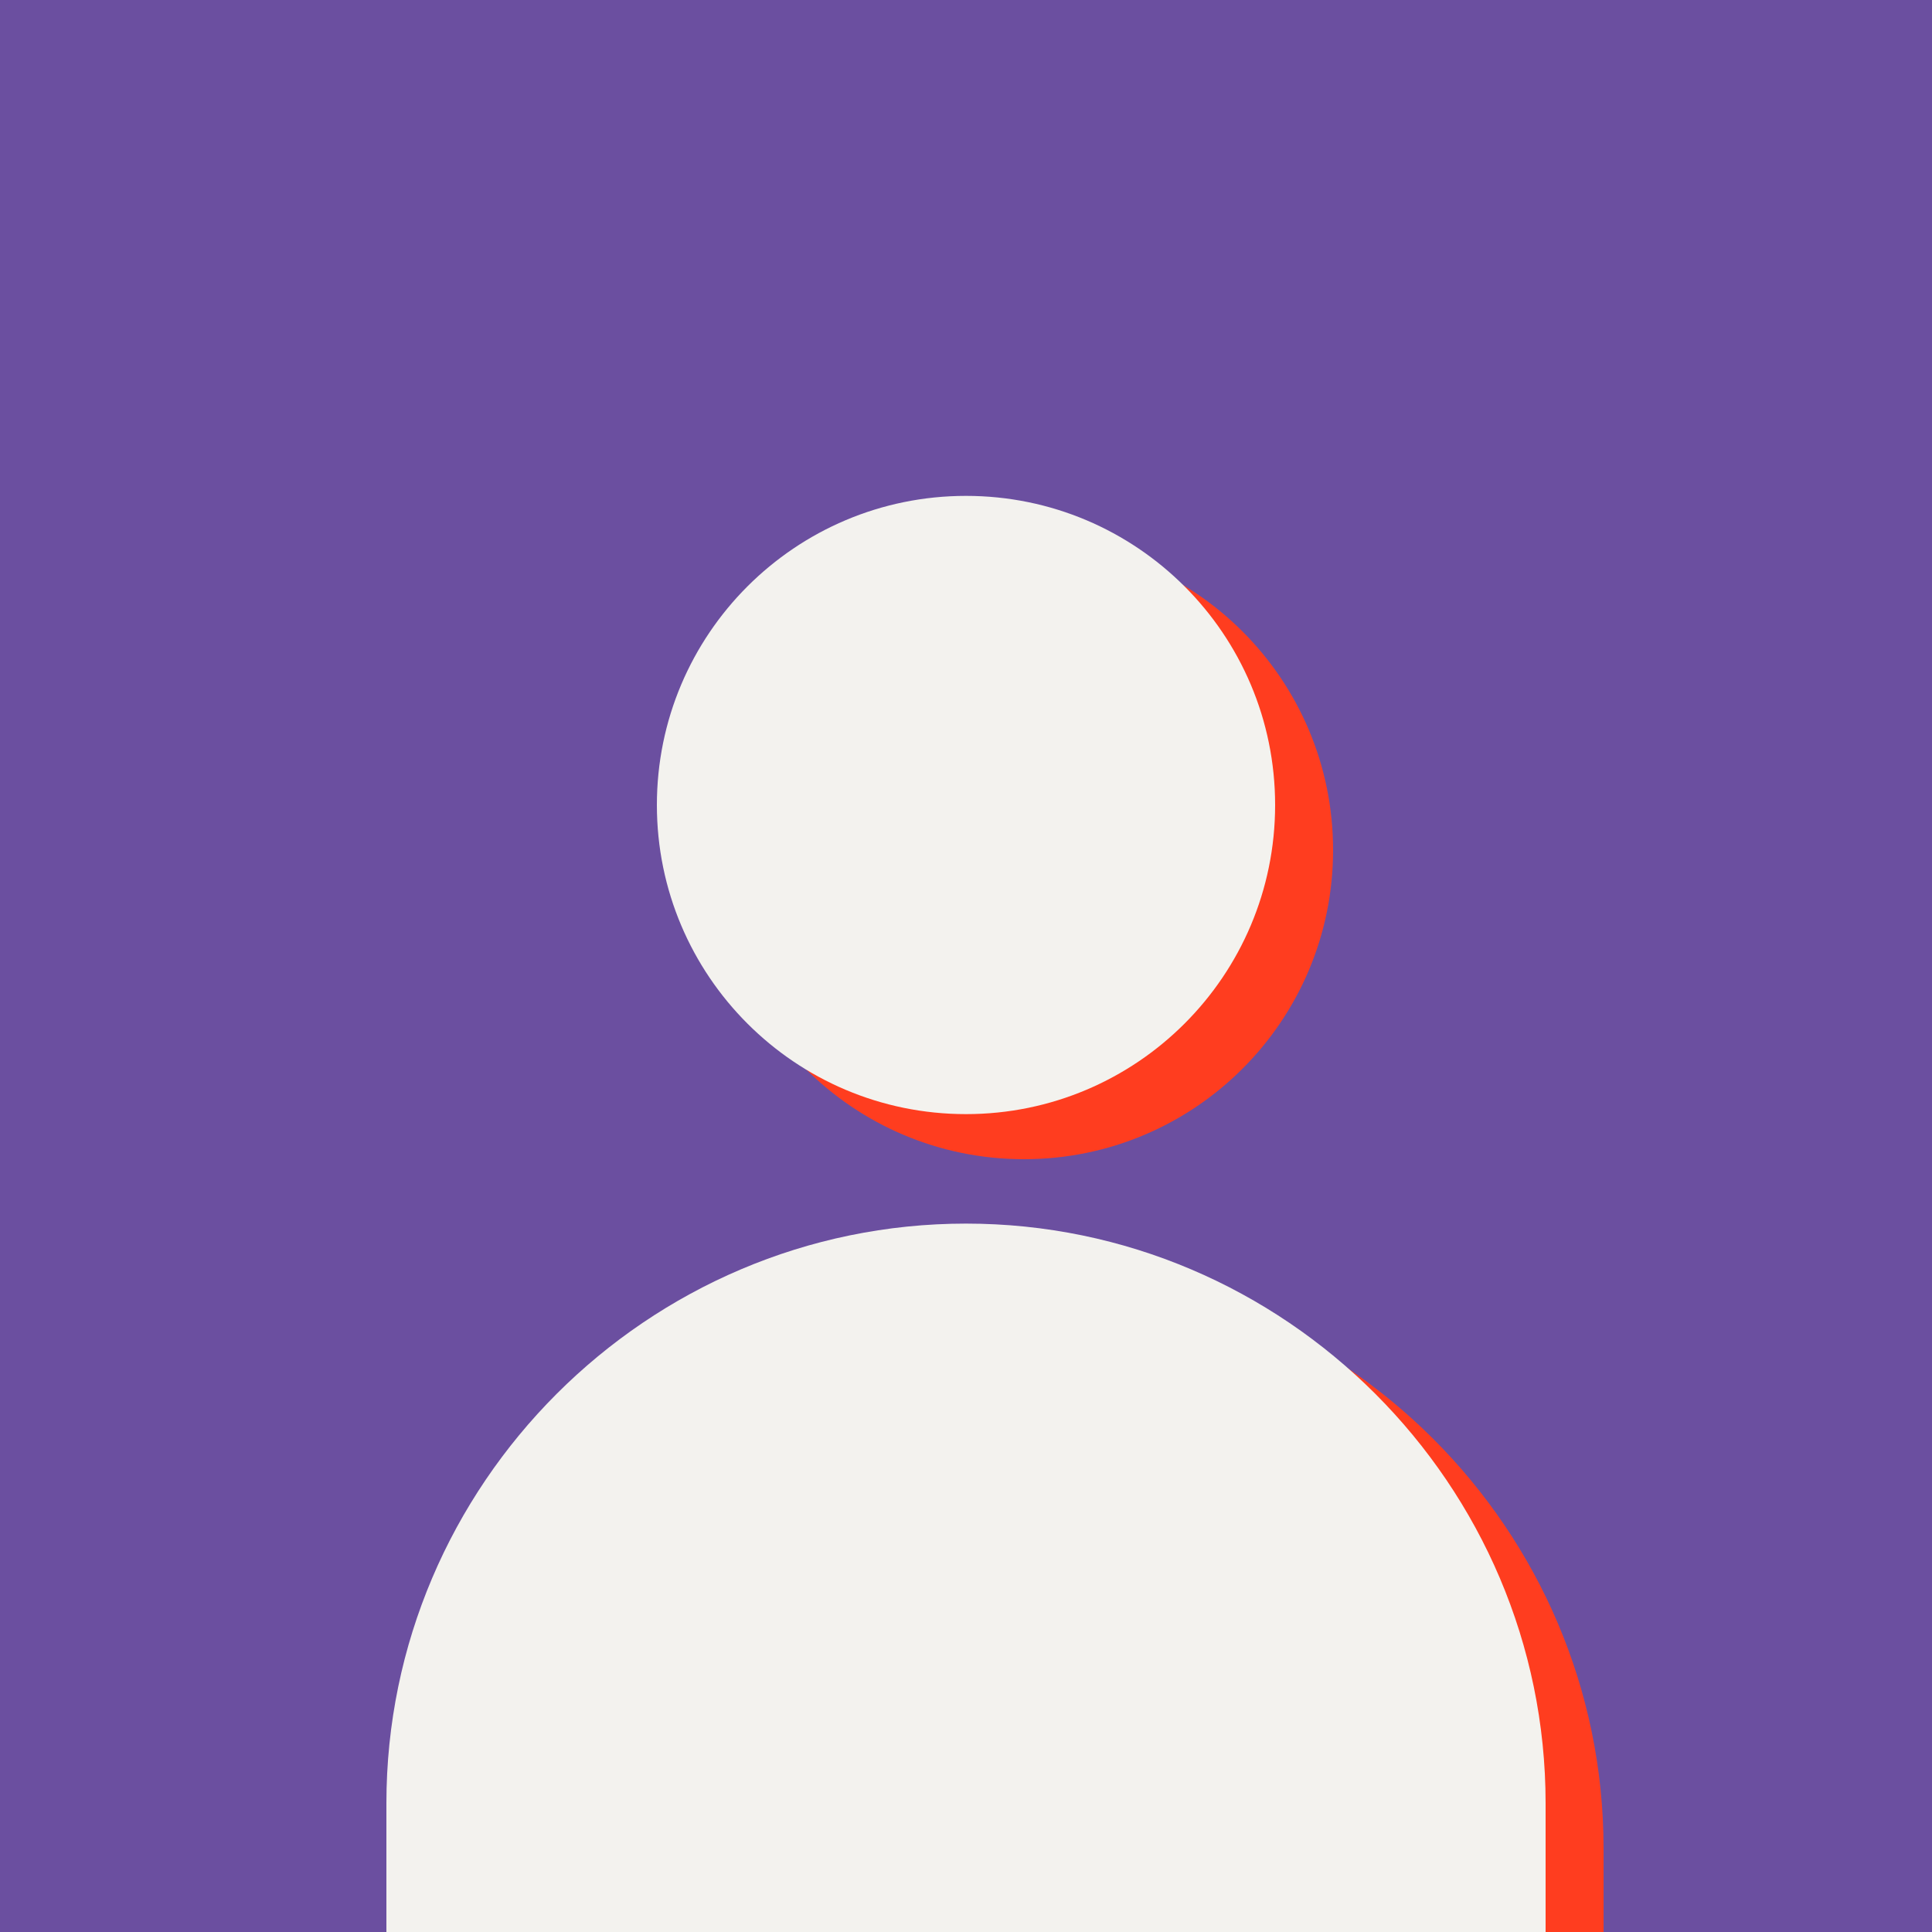
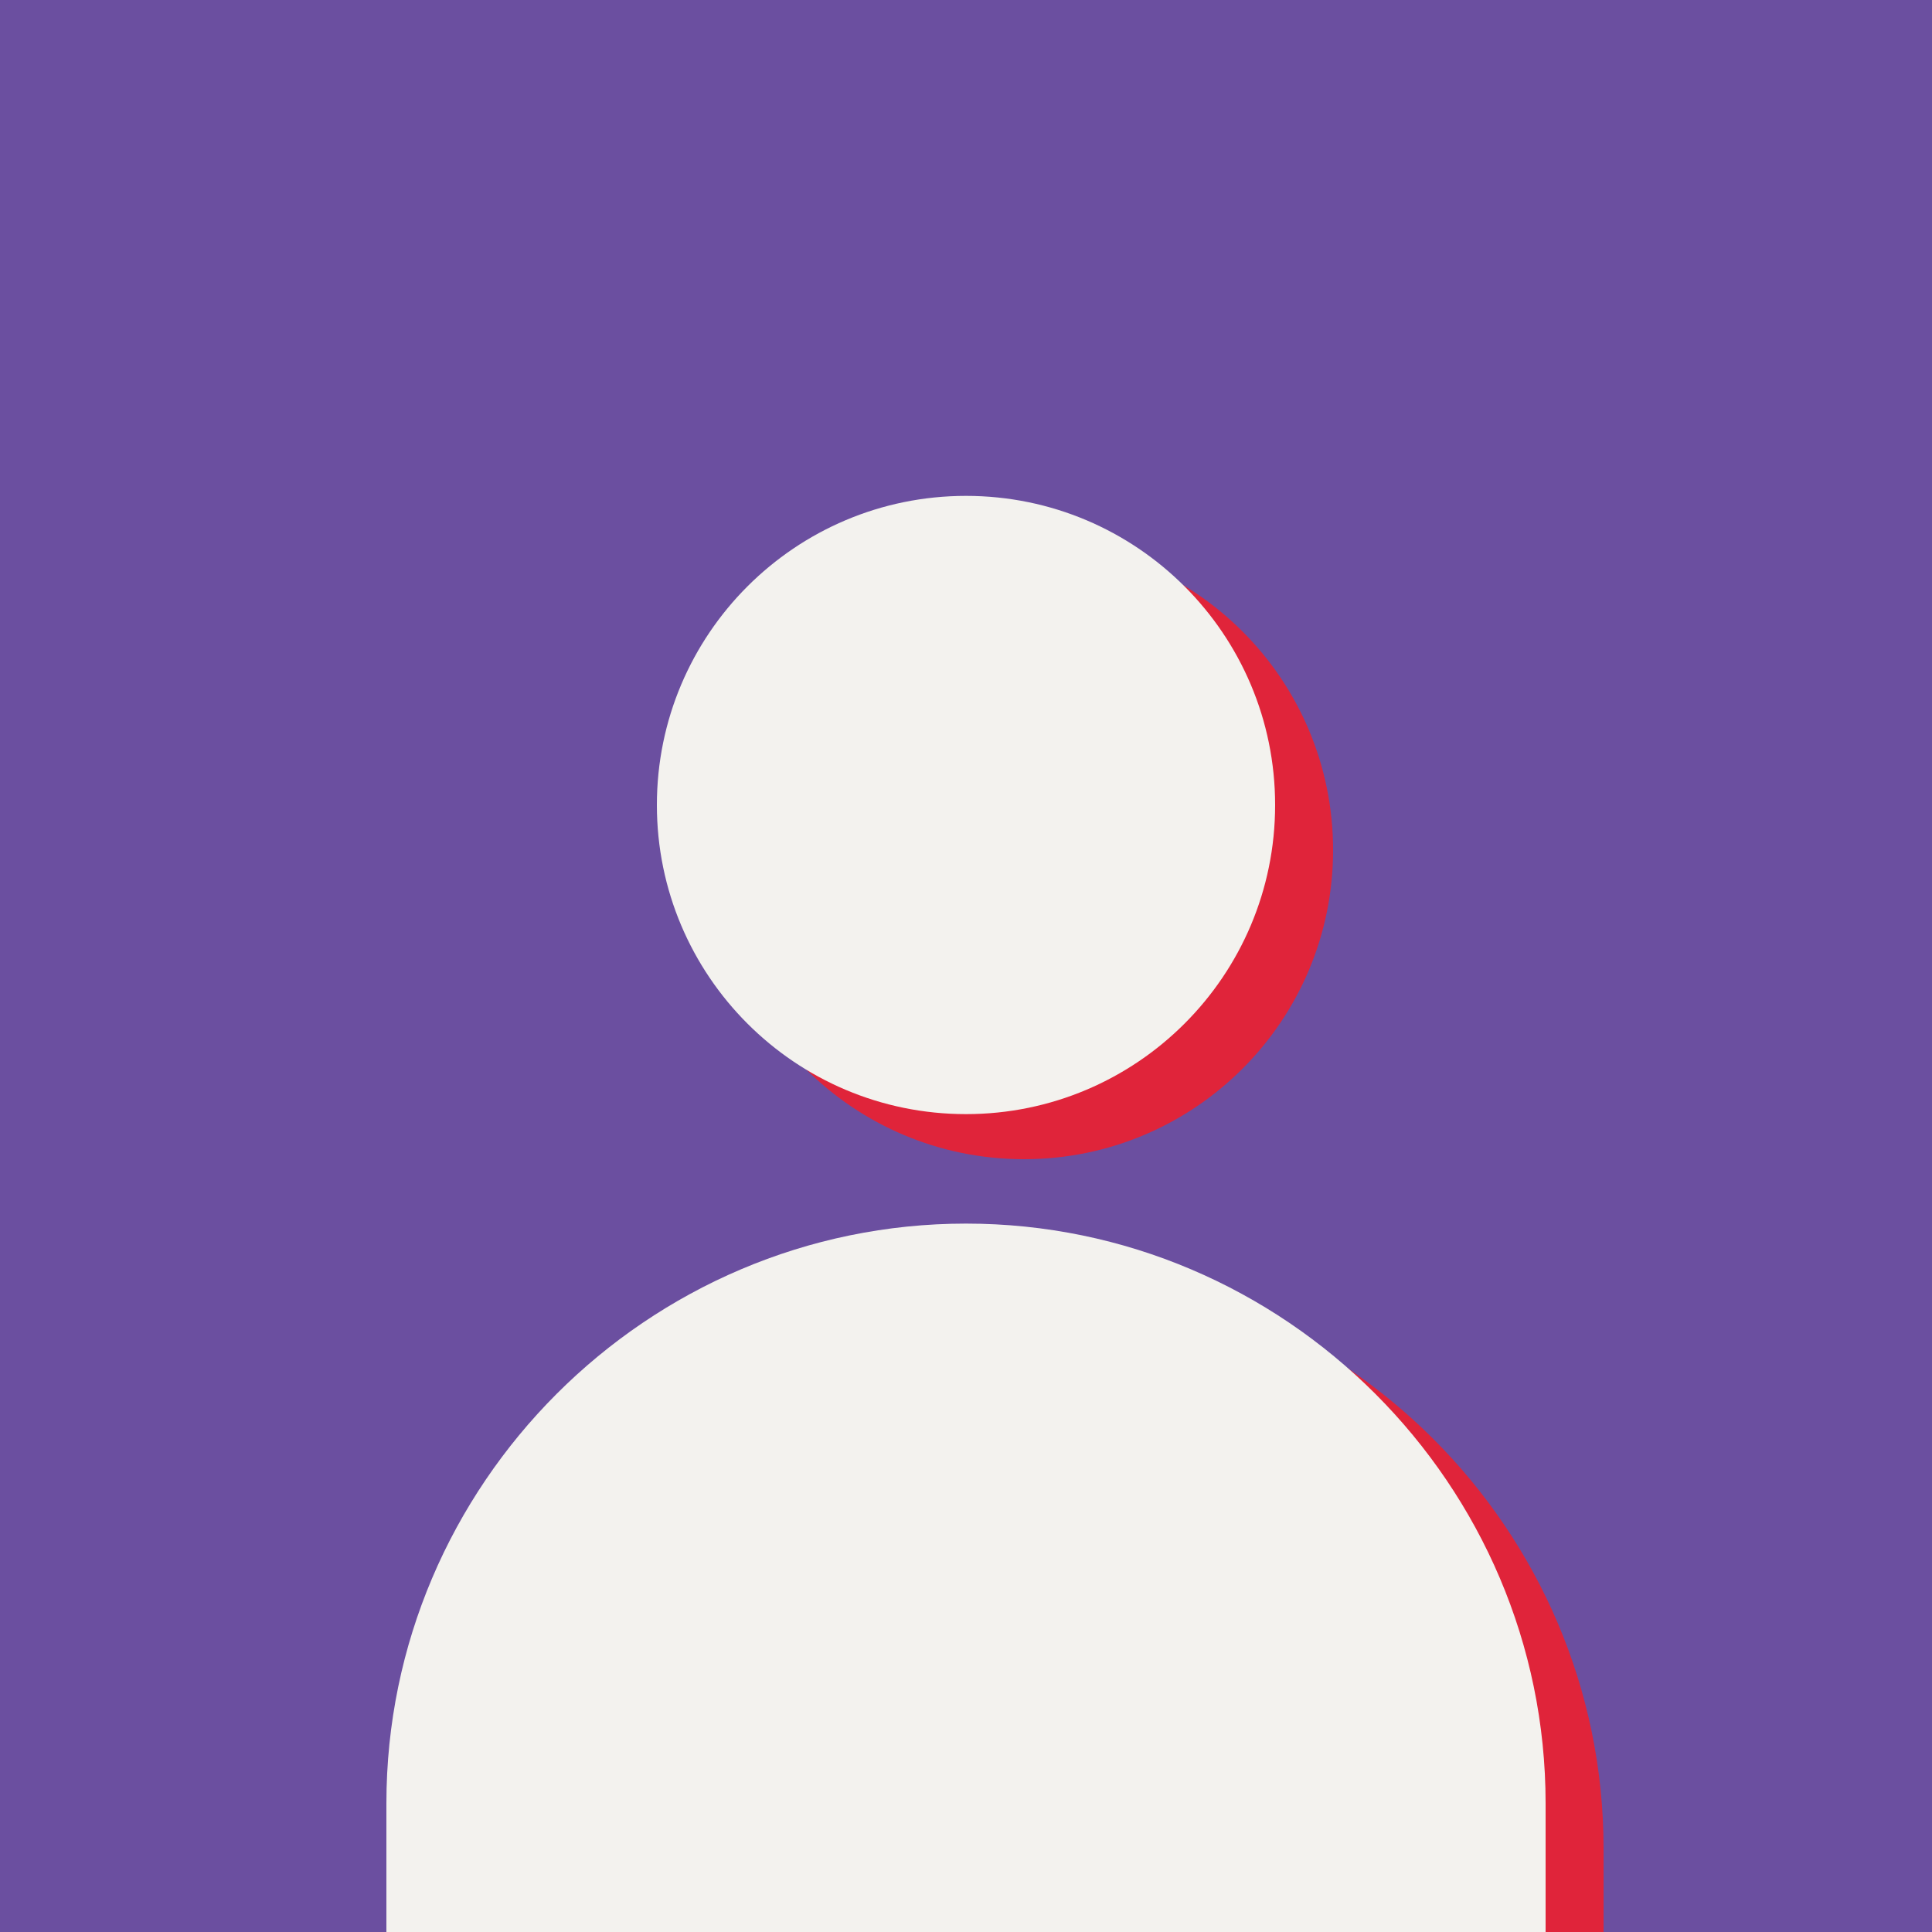
<svg xmlns="http://www.w3.org/2000/svg" viewBox="0 0 600 600" width="600" height="600">
  <rect width="600" height="600" fill="#6b4fa0" />
  <clipPath id="c">
    <rect width="600" height="600" />
  </clipPath>
  <g clip-path="url(#c)">
-     <g transform="translate(18 14)" fill="#ff3d1f">
+     <g transform="translate(18 14)" fill="#e0243a">
      <circle cx="300" cy="250" r="96" />
      <path d="M120 640V560c0-99 81-180 180-180s180 81 180 180v80z" />
    </g>
    <g transform="translate(0 0)" fill="#f3f2ee">
      <circle cx="300" cy="250" r="96" />
      <path d="M120 640V560c0-99 81-180 180-180s180 81 180 180v80z" />
    </g>
  </g>
</svg>
